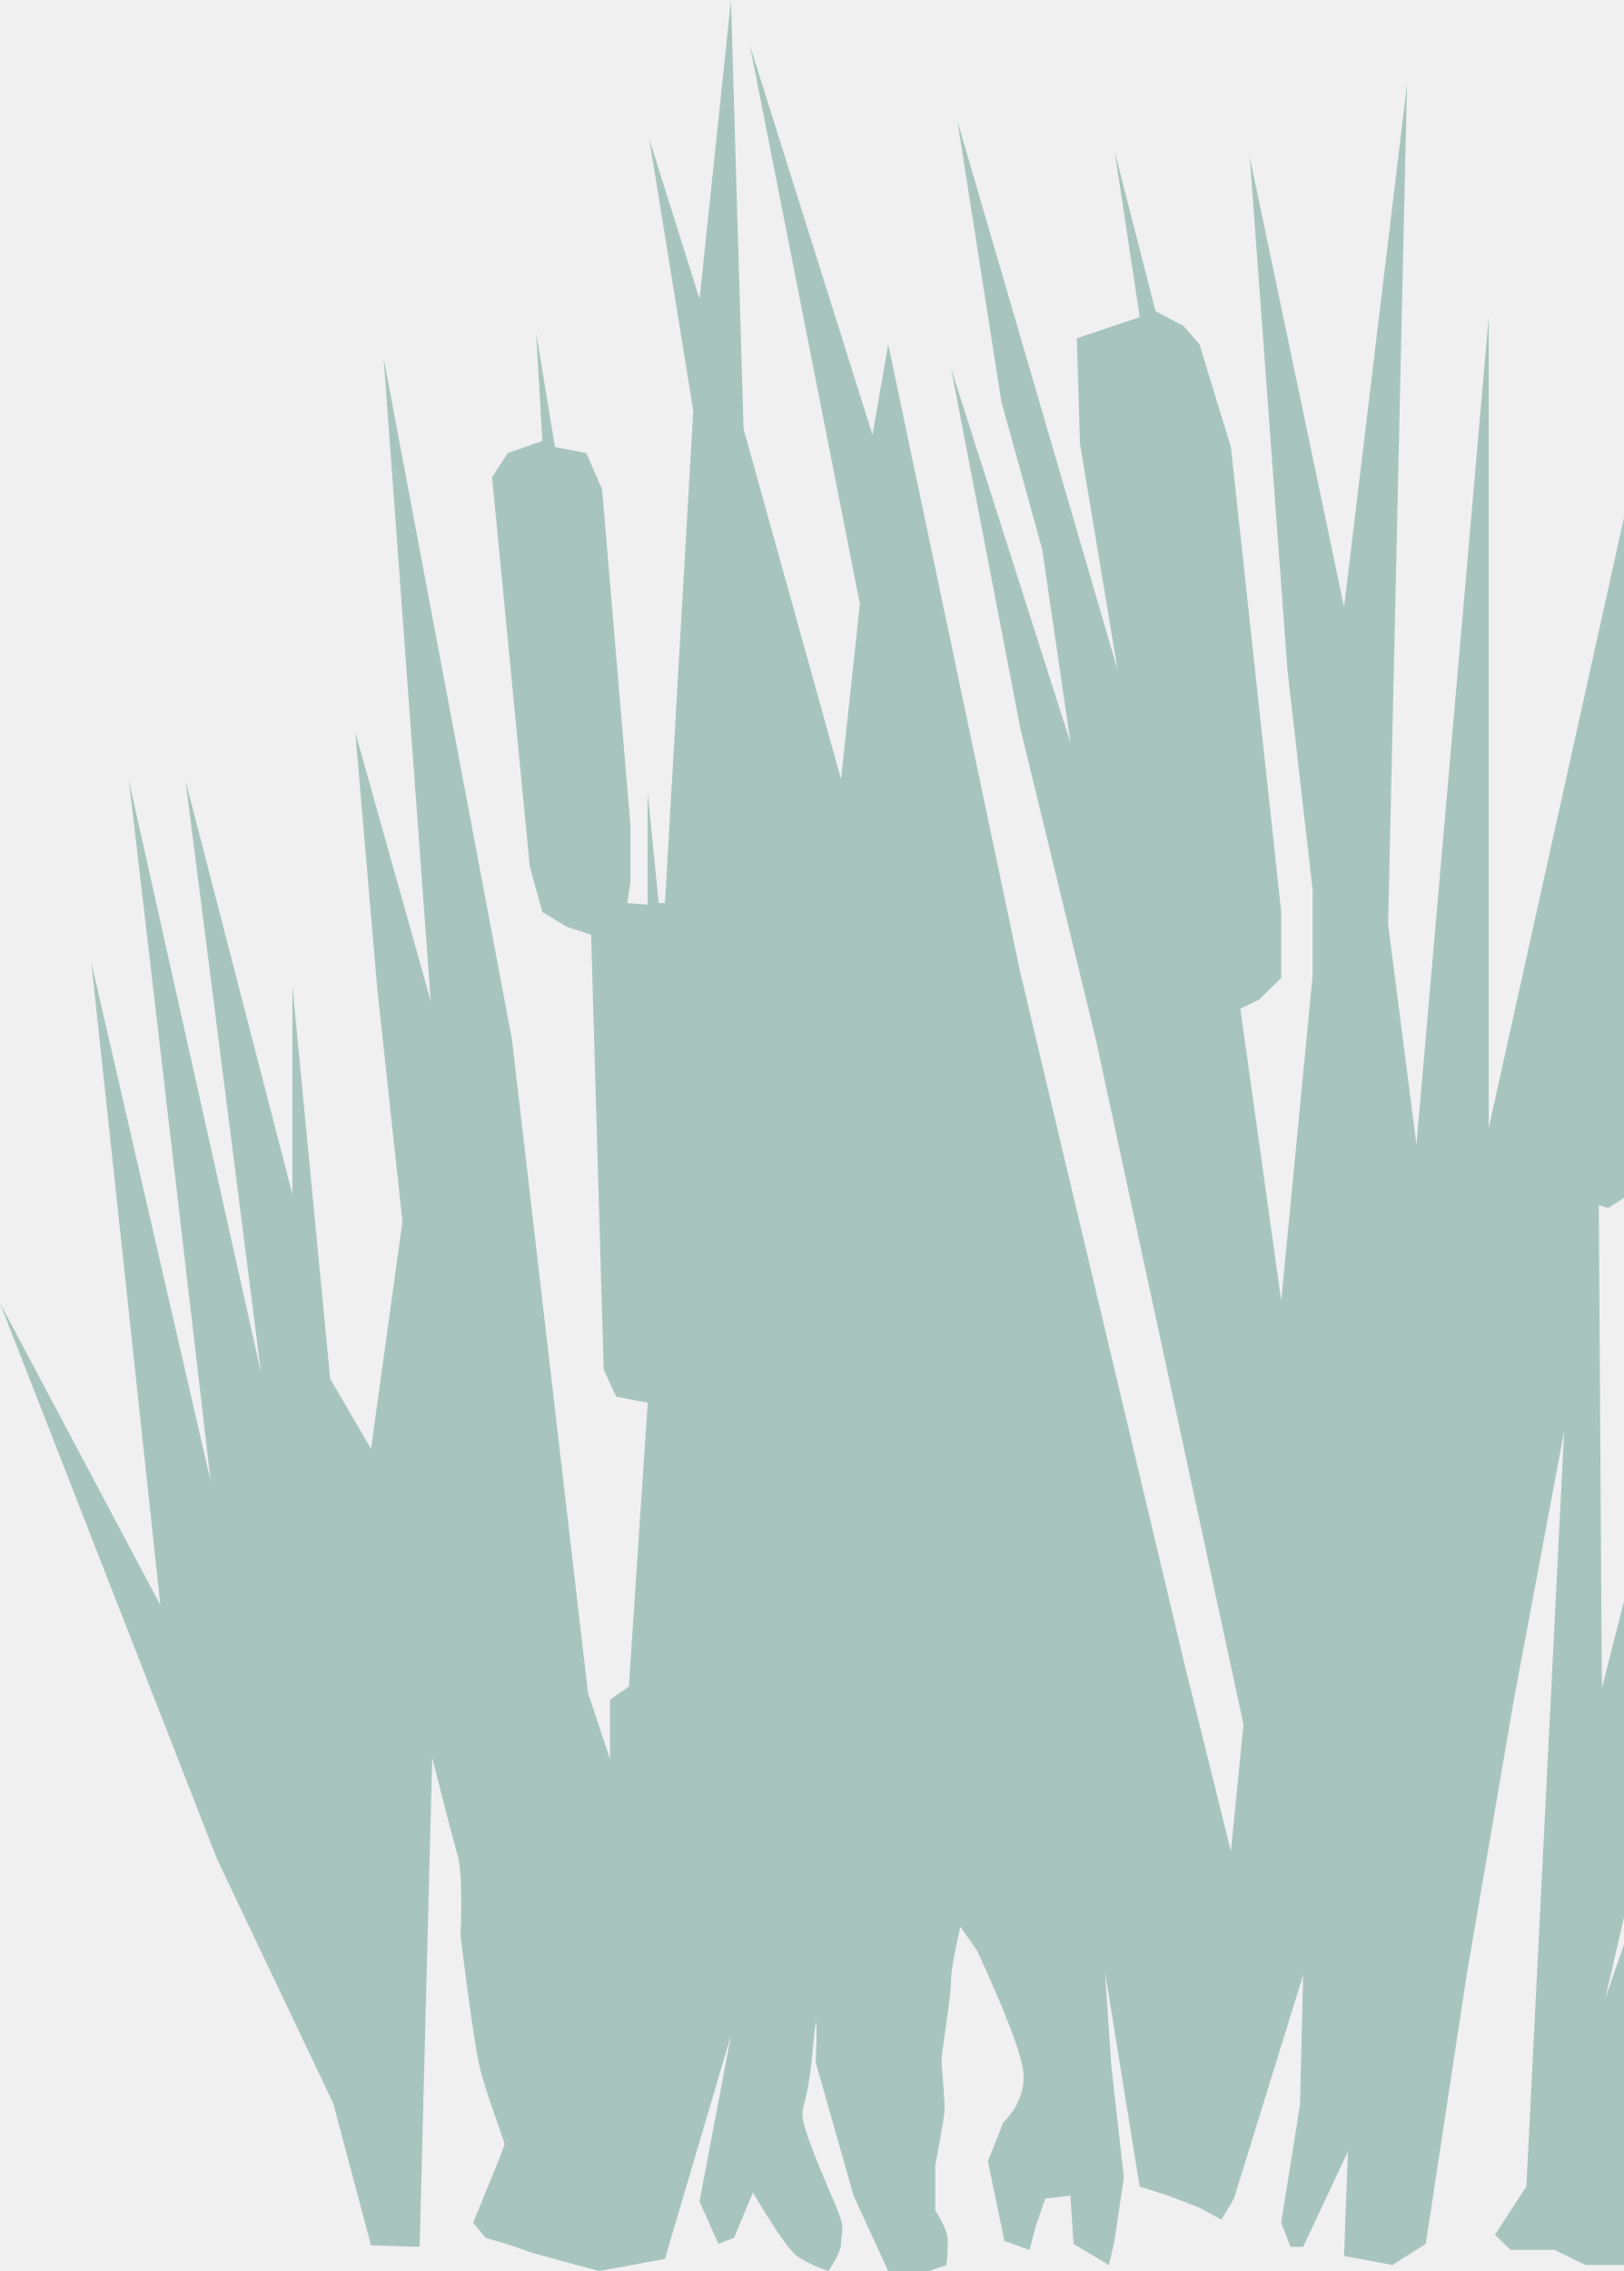
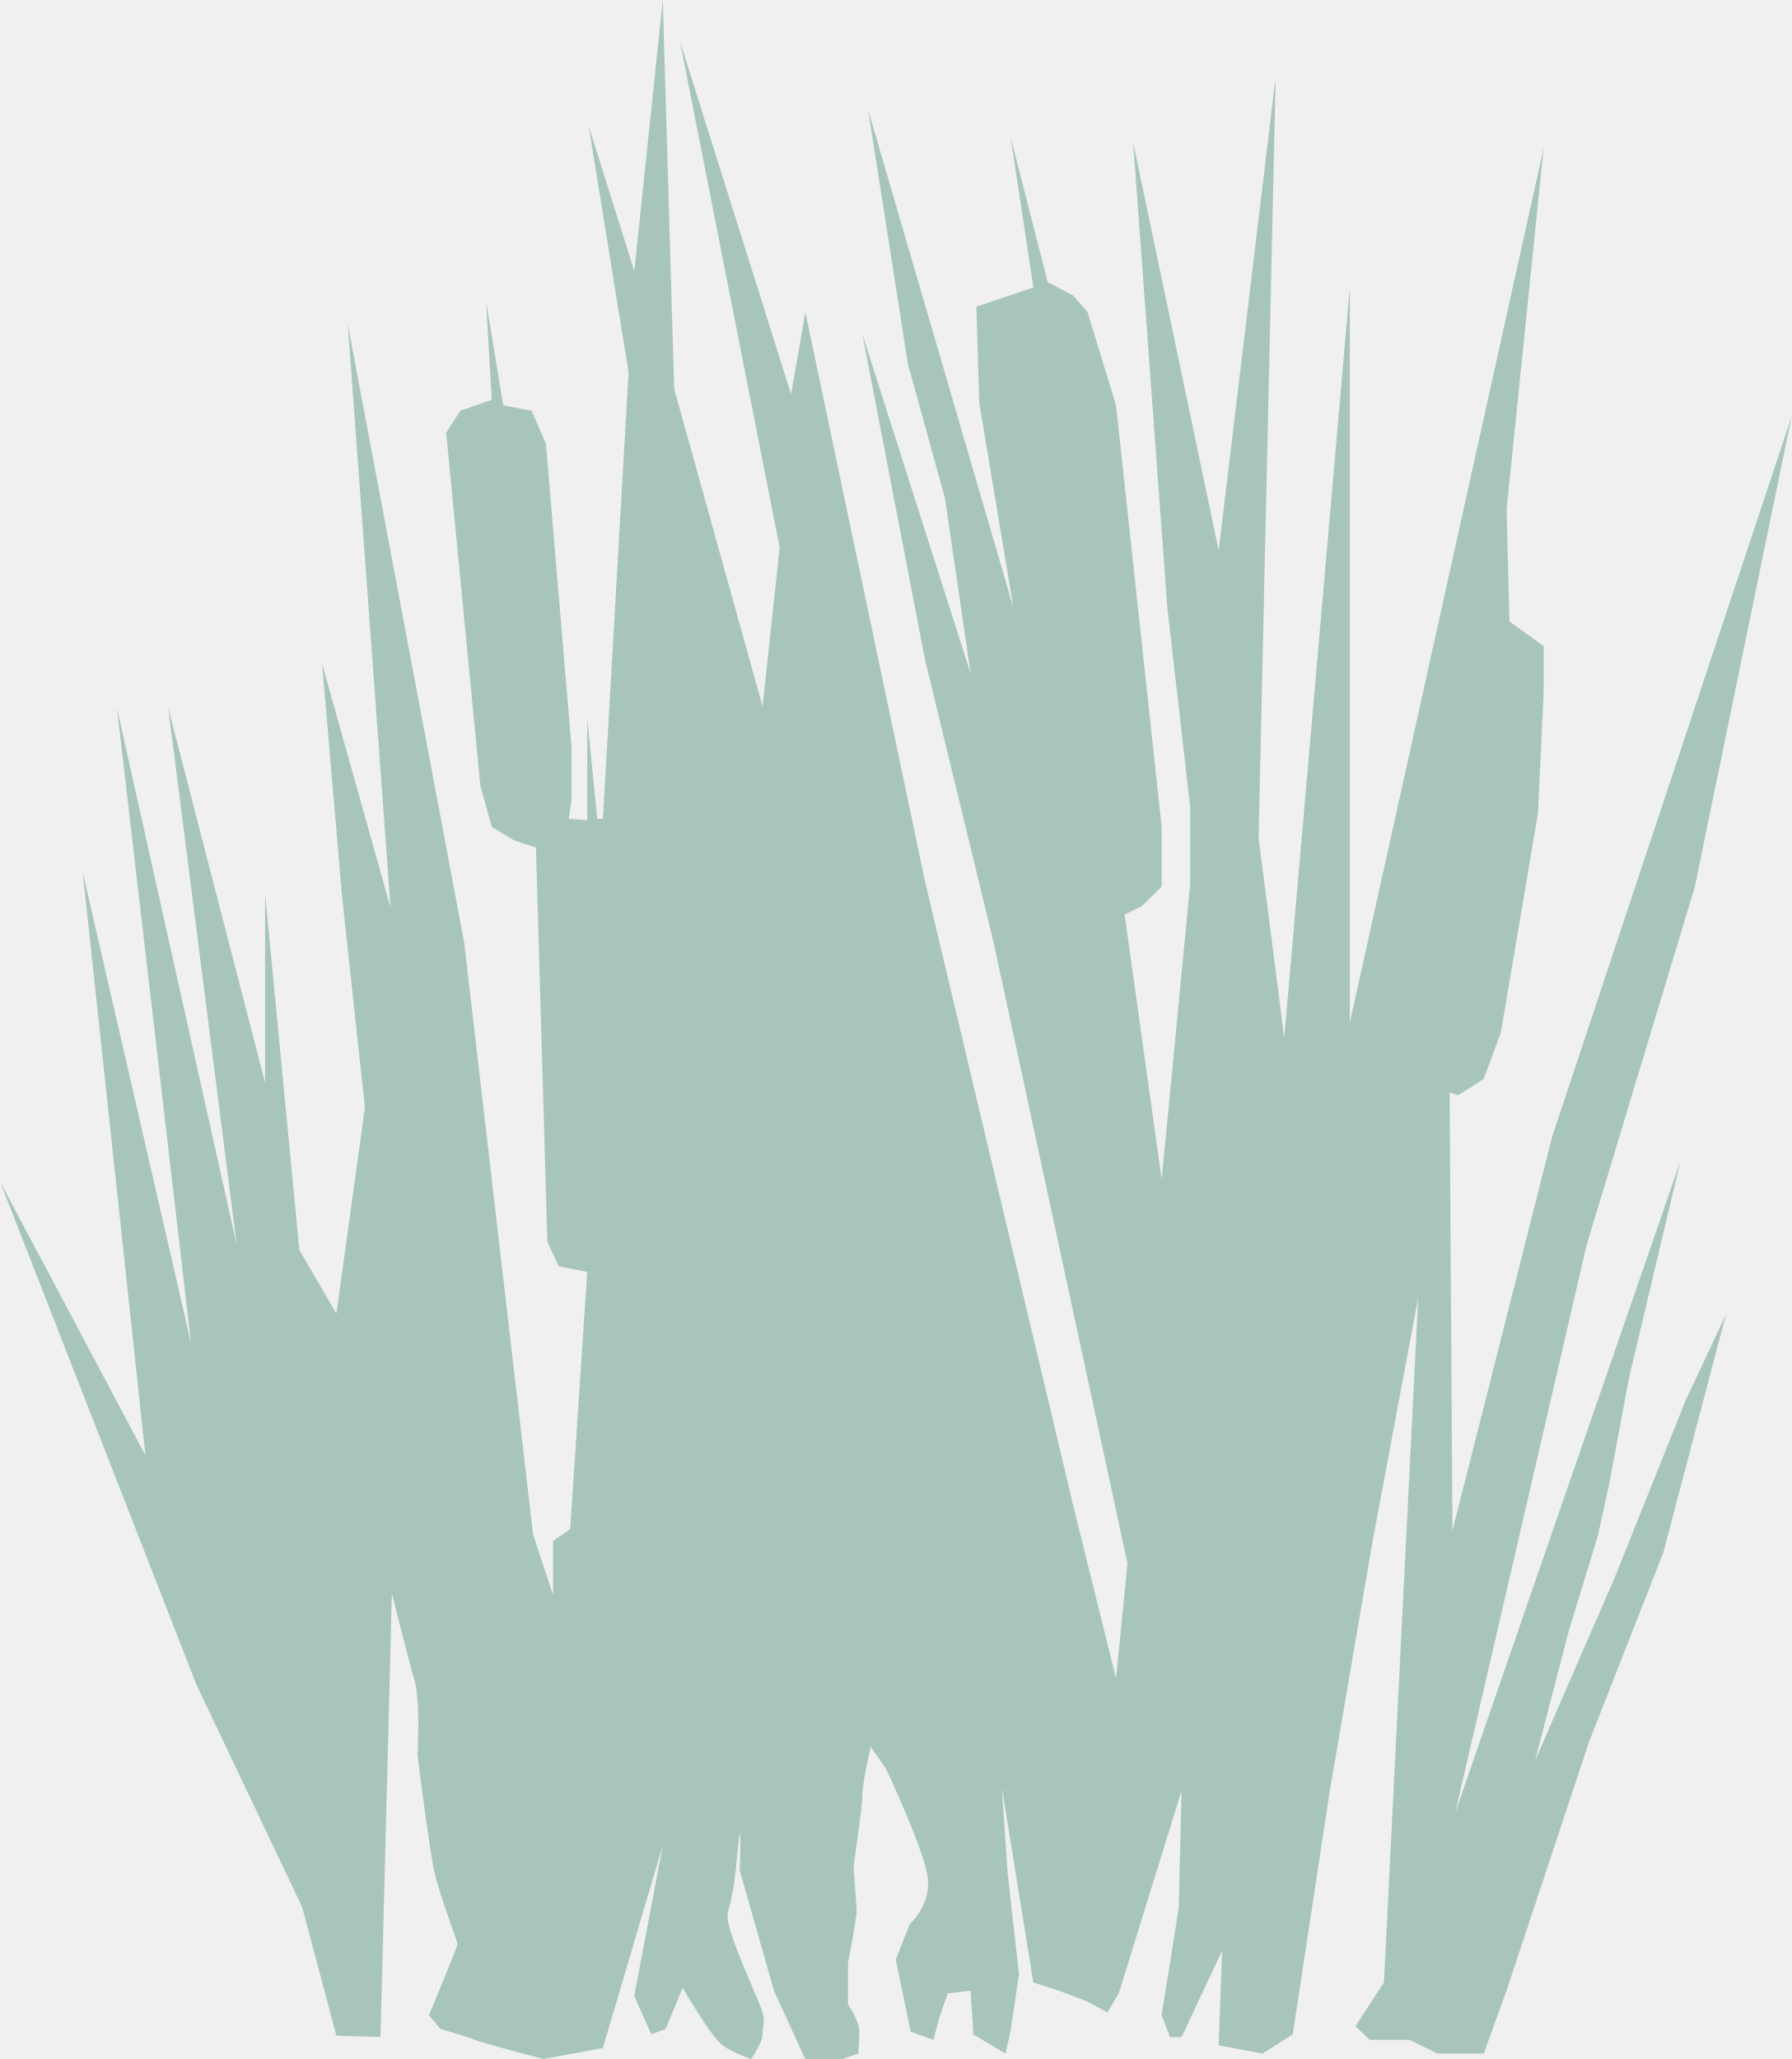
- <svg xmlns="http://www.w3.org/2000/svg" width="507" height="709" viewBox="0 0 507 709" fill="none">
-   <g opacity="0.3" clip-path="url(#clip0_34_103)">
-     <path d="M115.837 700.986L104.054 656.67L67.726 580.299L0 406.83L50.069 501.112L28.473 300.287L65.78 462.456L40.256 243.719L81.49 428.508L57.924 243.719L91.304 372.882V307.83L103.087 430.4L115.849 452.314L125.662 381.366L117.807 308.771L110.931 228.633L134.497 312.548L119.776 111.722L159.848 324.507L183.587 528.449L190.463 549.195V530.606L196.349 526.566L202.234 437.943L192.421 436.06L188.493 427.575L184.566 291.812L177.206 289.457L169.35 284.739L165.423 270.595L153.64 148.976L158.546 141.433L169.35 137.666L167.392 103.727L173.278 139.559L183.091 141.442L187.998 152.752L196.832 257.402V275.313L195.853 281.914L202.234 282.413V247.43L205.667 281.914H207.625L216.459 128.23L202.718 43.374L218.429 93.341L228.242 0L232.17 133.88L262.6 243.248L268.486 188.564L234.139 14.144L272.425 135.764L277.332 107.475L318.567 303.583L369.615 518.543L384.335 577.945L388.263 538.347L342.121 324.328L318.555 227.221L296.959 115.028L334.266 231.939L325.432 171.595L312.67 125.396L298.928 37.715L348.998 209.31L337.215 138.598L336.236 105.601L355.874 99L348.018 47.141L360.781 97.107L369.615 101.825L374.522 107.485L384.335 139.54L400.046 284.73V305.306L393.169 312.077L387.284 314.902L400.046 406.086L409.859 304.534V277.818L402.004 209.31L390.221 49.034L419.672 189.516L439.311 26.405L433.425 288.506L442.259 357.334L464.835 99V352.146L531.594 50.917L518.831 175.371L519.811 214.028L531.594 222.437V238.267L529.635 280.031L516.873 355.461L510.988 371.488L502.153 377.148L499.205 376.206L500.184 527.056L534.542 391.292L617 143.326L583.621 305.494L546.314 429.007L501.151 624.172L578.702 399.777L561.034 474.255L554.157 511.028L550.23 528.939L540.416 560.994L528.633 606.252L556.115 543.083L580.661 481.798L594.402 452.568L572.805 534.589L547.281 599.641L518.808 685.439L510.953 707.126H495.012L485.429 702.408H471.688L466.781 697.69L476.595 682.604L488.378 446.899L472.667 530.813L457.947 616.611L445.185 700.525L434.75 707.126L419.661 704.301L420.87 671.681L406.899 701.476H402.971L400.023 693.933L405.908 657.16L406.887 616.62L385.291 686.39L381.363 692.991L374.487 689.224L364.674 685.458L355.839 682.633L345.035 615.688L346.993 644.918L350.921 679.798L347.972 699.602L346.256 707.145L335.21 700.544L334.231 685.458L326.376 686.399L323.427 694.884L321.469 702.427L313.614 699.602L308.465 674.732L313.315 662.509C313.315 662.509 320.502 656.237 319.511 646.801C318.532 637.375 305.033 608.926 305.033 608.926L299.884 601.543C299.884 601.543 296.936 613.804 296.936 618.513C296.936 623.221 293.987 641.142 293.987 643.025C293.987 644.908 294.966 655.286 294.966 658.111C294.966 660.936 292.018 676.022 292.018 676.022V690.166C292.018 690.166 295.945 695.826 295.945 699.592C295.945 703.359 295.531 707.135 295.531 707.135L290.06 709.019H277.321L266.505 685.448L254.722 643.967C254.722 643.967 255.701 618.513 253.743 640.2C251.785 661.887 248.836 656.228 251.785 665.654C254.734 675.08 261.598 689.224 262.589 692.991C263.568 696.758 262.589 697.709 262.589 700.534C262.589 703.359 258.684 709.019 258.684 709.019C258.684 709.019 252.764 707.135 248.836 704.301C244.909 701.466 235.095 684.497 235.095 684.497L229.21 698.641L224.303 700.525L218.417 687.322L228.231 635.463L207.613 705.233L187.134 709C187.134 709 165.399 703.34 163.43 702.399C161.46 701.457 151.647 698.632 151.647 698.632L147.719 693.914C147.719 693.914 157.533 670.344 157.533 669.402C157.533 668.46 151.647 653.374 149.677 644.89C147.719 636.405 143.792 604.35 143.792 604.35C143.792 604.35 144.771 585.497 142.813 578.896C140.854 572.295 134.957 548.724 134.957 548.724L131.03 701.457L115.814 700.986H115.837Z" fill="#006248" />
+ <svg xmlns="http://www.w3.org/2000/svg" width="617" height="709" viewBox="0 0 617 709" fill="none">
+   <g opacity="0.3" clip-path="url(#clip0_205_2)">
+     <path d="M115.837 700.986L104.054 656.67L67.726 580.299L0 406.83L50.069 501.112L28.473 300.287L65.78 462.456L40.256 243.719L81.49 428.508L57.924 243.719L91.304 372.882V307.83L103.087 430.4L115.849 452.314L125.662 381.366L117.807 308.771L110.931 228.633L134.497 312.548L119.776 111.722L159.848 324.507L183.587 528.449L190.463 549.195V530.606L196.349 526.566L202.234 437.943L192.421 436.06L188.493 427.575L184.566 291.812L177.206 289.457L169.35 284.739L165.423 270.595L153.64 148.976L158.546 141.433L169.35 137.666L167.392 103.727L173.278 139.559L183.091 141.442L187.998 152.752L196.832 257.402V275.313L195.853 281.914L202.234 282.413V247.43L205.667 281.914H207.625L216.459 128.23L202.718 43.374L218.429 93.341L228.242 0L232.17 133.88L262.601 243.248L268.486 188.564L234.139 14.144L272.425 135.764L277.332 107.475L318.567 303.583L369.615 518.543L384.335 577.945L388.263 538.347L342.121 324.328L318.555 227.221L296.959 115.028L334.266 231.939L325.432 171.595L312.67 125.396L298.928 37.715L348.998 209.31L337.215 138.598L336.236 105.601L355.874 99L348.018 47.141L360.781 97.107L369.615 101.825L374.522 107.485L384.335 139.54L400.046 284.73V305.306L393.169 312.077L387.284 314.902L400.046 406.086L409.859 304.534V277.818L402.004 209.31L390.221 49.034L419.672 189.516L439.311 26.405L433.425 288.506L442.259 357.334L464.835 99V352.146L531.594 50.917L518.832 175.371L519.811 214.028L531.594 222.437V238.267L529.635 280.031L516.873 355.461L510.988 371.488L502.153 377.148L499.205 376.206L500.184 527.056L534.542 391.292L617 143.326L583.621 305.494L546.314 429.007L501.151 624.172L578.702 399.777L561.034 474.255L554.157 511.028L550.23 528.939L540.416 560.994L528.633 606.252L556.115 543.083L580.661 481.798L594.402 452.568L572.805 534.589L547.281 599.641L518.808 685.439L510.953 707.126H495.012L485.429 702.408H471.688L466.781 697.69L476.595 682.604L488.378 446.899L472.667 530.813L457.947 616.611L445.185 700.525L434.75 707.126L419.661 704.301L420.87 671.681L406.899 701.476H402.971L400.023 693.933L405.908 657.16L406.887 616.62L385.291 686.39L381.363 692.991L374.487 689.224L364.674 685.458L355.839 682.633L345.035 615.688L346.993 644.918L350.921 679.798L347.972 699.602L346.256 707.145L335.21 700.544L334.231 685.458L326.376 686.399L323.427 694.884L321.469 702.427L313.614 699.602L308.465 674.732L313.315 662.509C313.315 662.509 320.502 656.237 319.511 646.801C318.532 637.375 305.033 608.926 305.033 608.926L299.884 601.543C299.884 601.543 296.936 613.804 296.936 618.513C296.936 623.221 293.987 641.142 293.987 643.025C293.987 644.908 294.966 655.286 294.966 658.111C294.966 660.936 292.018 676.022 292.018 676.022V690.166C292.018 690.166 295.945 695.826 295.945 699.592C295.945 703.359 295.531 707.135 295.531 707.135L290.06 709.019H277.321L266.505 685.448L254.722 643.967C254.722 643.967 255.701 618.513 253.743 640.2C251.785 661.887 248.836 656.228 251.785 665.654C254.734 675.08 261.598 689.224 262.589 692.991C263.568 696.758 262.589 697.709 262.589 700.534C262.589 703.359 258.684 709.019 258.684 709.019C258.684 709.019 252.764 707.135 248.836 704.301C244.909 701.466 235.095 684.497 235.095 684.497L229.21 698.641L224.303 700.525L218.417 687.322L228.231 635.463L207.613 705.233L187.134 709C187.134 709 165.399 703.34 163.43 702.399C161.46 701.457 151.647 698.632 151.647 698.632L147.719 693.914C147.719 693.914 157.533 670.344 157.533 669.402C157.533 668.46 151.647 653.374 149.677 644.89C147.719 636.405 143.792 604.35 143.792 604.35C143.792 604.35 144.771 585.497 142.813 578.896C140.854 572.295 134.957 548.724 134.957 548.724L131.03 701.457L115.814 700.986H115.837Z" fill="#006248" />
    <path d="M230.212 207.417L226.18 352.146L223.335 381.847L219.408 431.813L211.564 578.896V601.402L202.718 631.687L200.76 667.518L215.48 605.574L223.335 556.267L224.326 531.755L227.263 430.871L234.139 466.693L240.025 443.123L228.242 412.951L240.025 430.24L248.295 352.146V420.663L259.663 329.988L230.212 207.417Z" fill="#006248" />
    <path d="M275.374 416.727L270.456 497.807L287.146 521.377L295.98 491.205L275.374 416.727Z" fill="#006248" />
    <path d="M279.302 236.647V315.297L299.908 407.301L281.26 236.647H279.302Z" fill="#006248" />
-     <path d="M270.456 523.11L268.498 535.521L274.383 559.092L279.302 589.744V596.411L285.187 557.209L270.456 523.11Z" fill="#006248" />
-     <path d="M369.615 305.476L378.449 312.077L390.094 400.464L398.088 461.043L394.16 471.411L383.851 427.331L388.263 405.417L381.398 368.644L369.615 305.476Z" fill="#006248" />
-     <path d="M482.515 375.246H489.403L459.928 549.666L458.615 521.377L482.515 375.246Z" fill="#006248" />
+     <path d="M270.456 523.11L268.498 535.521L274.384 559.092L279.302 589.744V596.411L285.187 557.209L270.456 523.11Z" fill="#006248" />
+     <path d="M369.615 305.476L378.449 312.077L390.094 400.464L398.087 461.043L394.16 471.411L383.851 427.331L388.263 405.417L381.398 368.644L369.615 305.476Z" fill="#006248" />
+     <path d="M482.515 375.245H489.403L459.928 549.666L458.615 521.377L482.515 375.245Z" fill="#006248" />
  </g>
  <defs>
-     <clipPath id="clip0_34_103">
+     <clipPath id="clip0_205_2">
      <rect width="617" height="709" fill="white" />
    </clipPath>
  </defs>
</svg>
